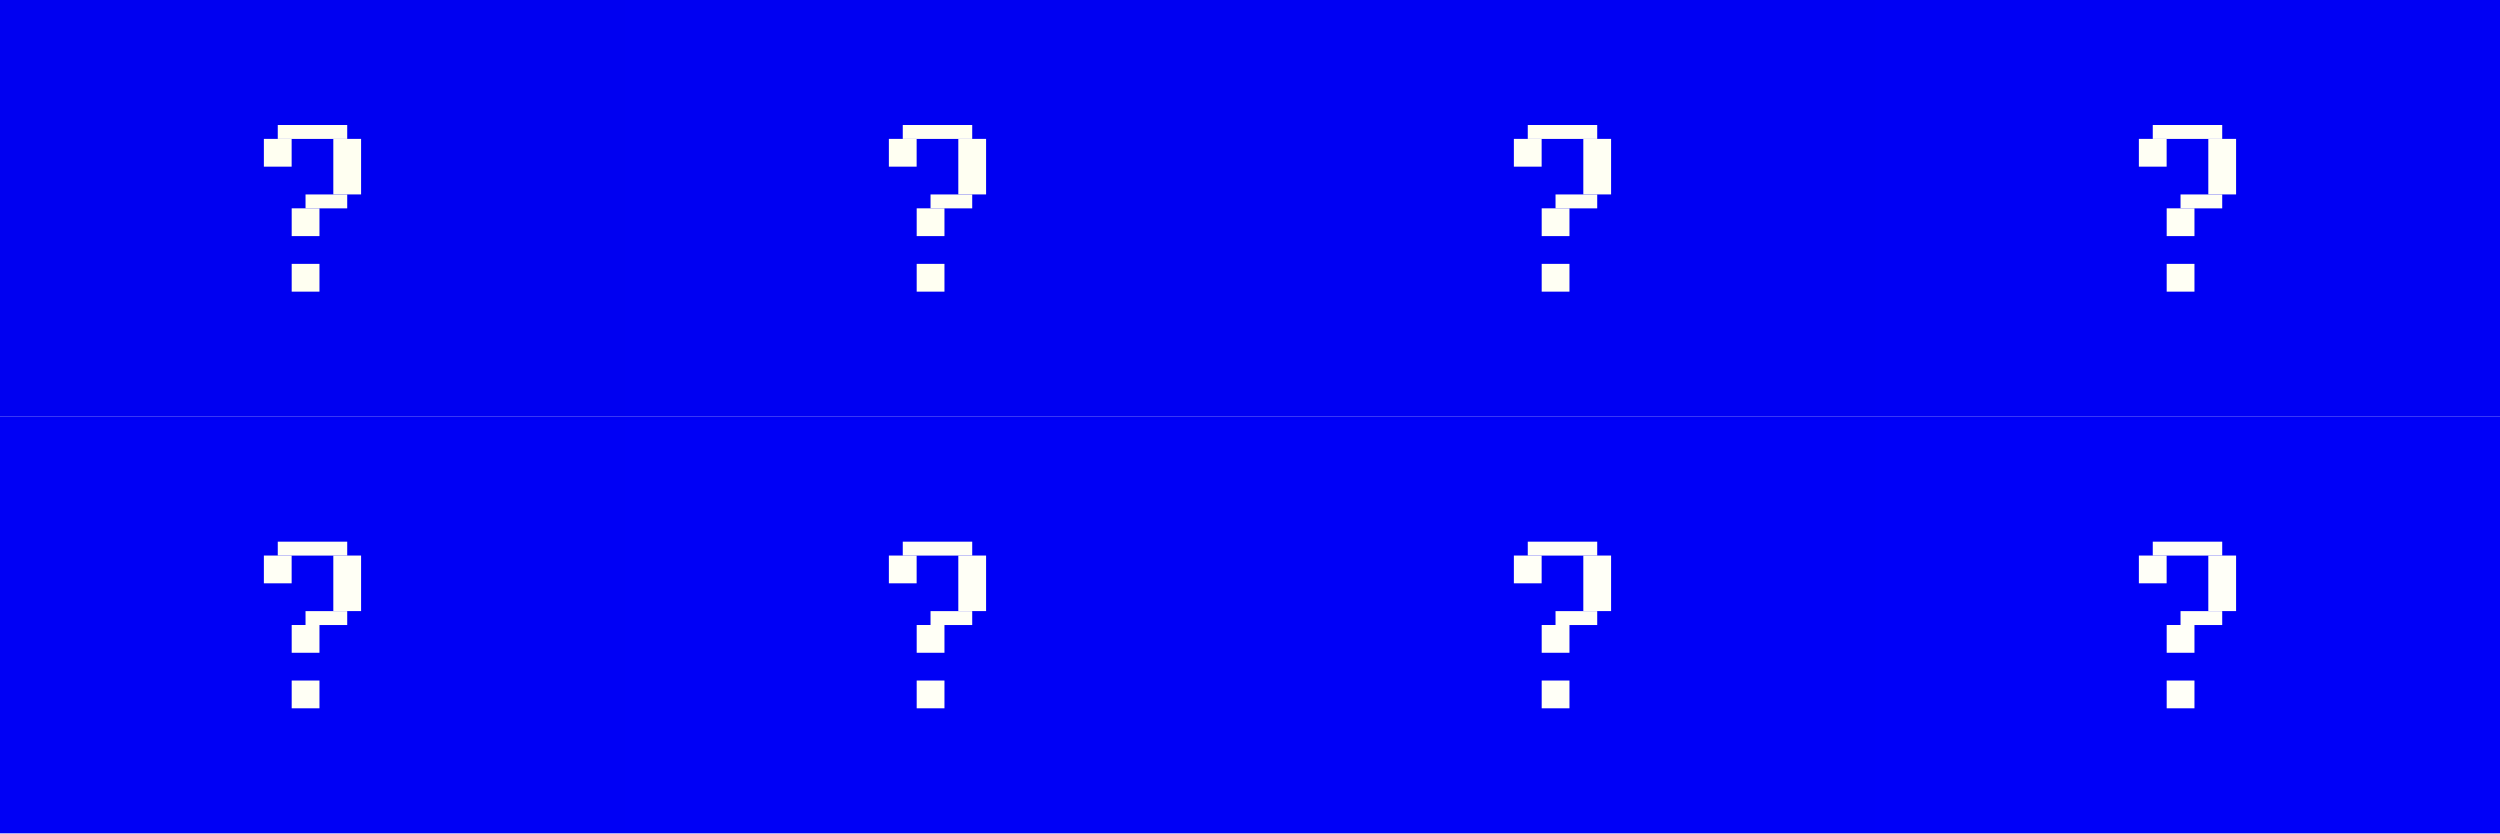
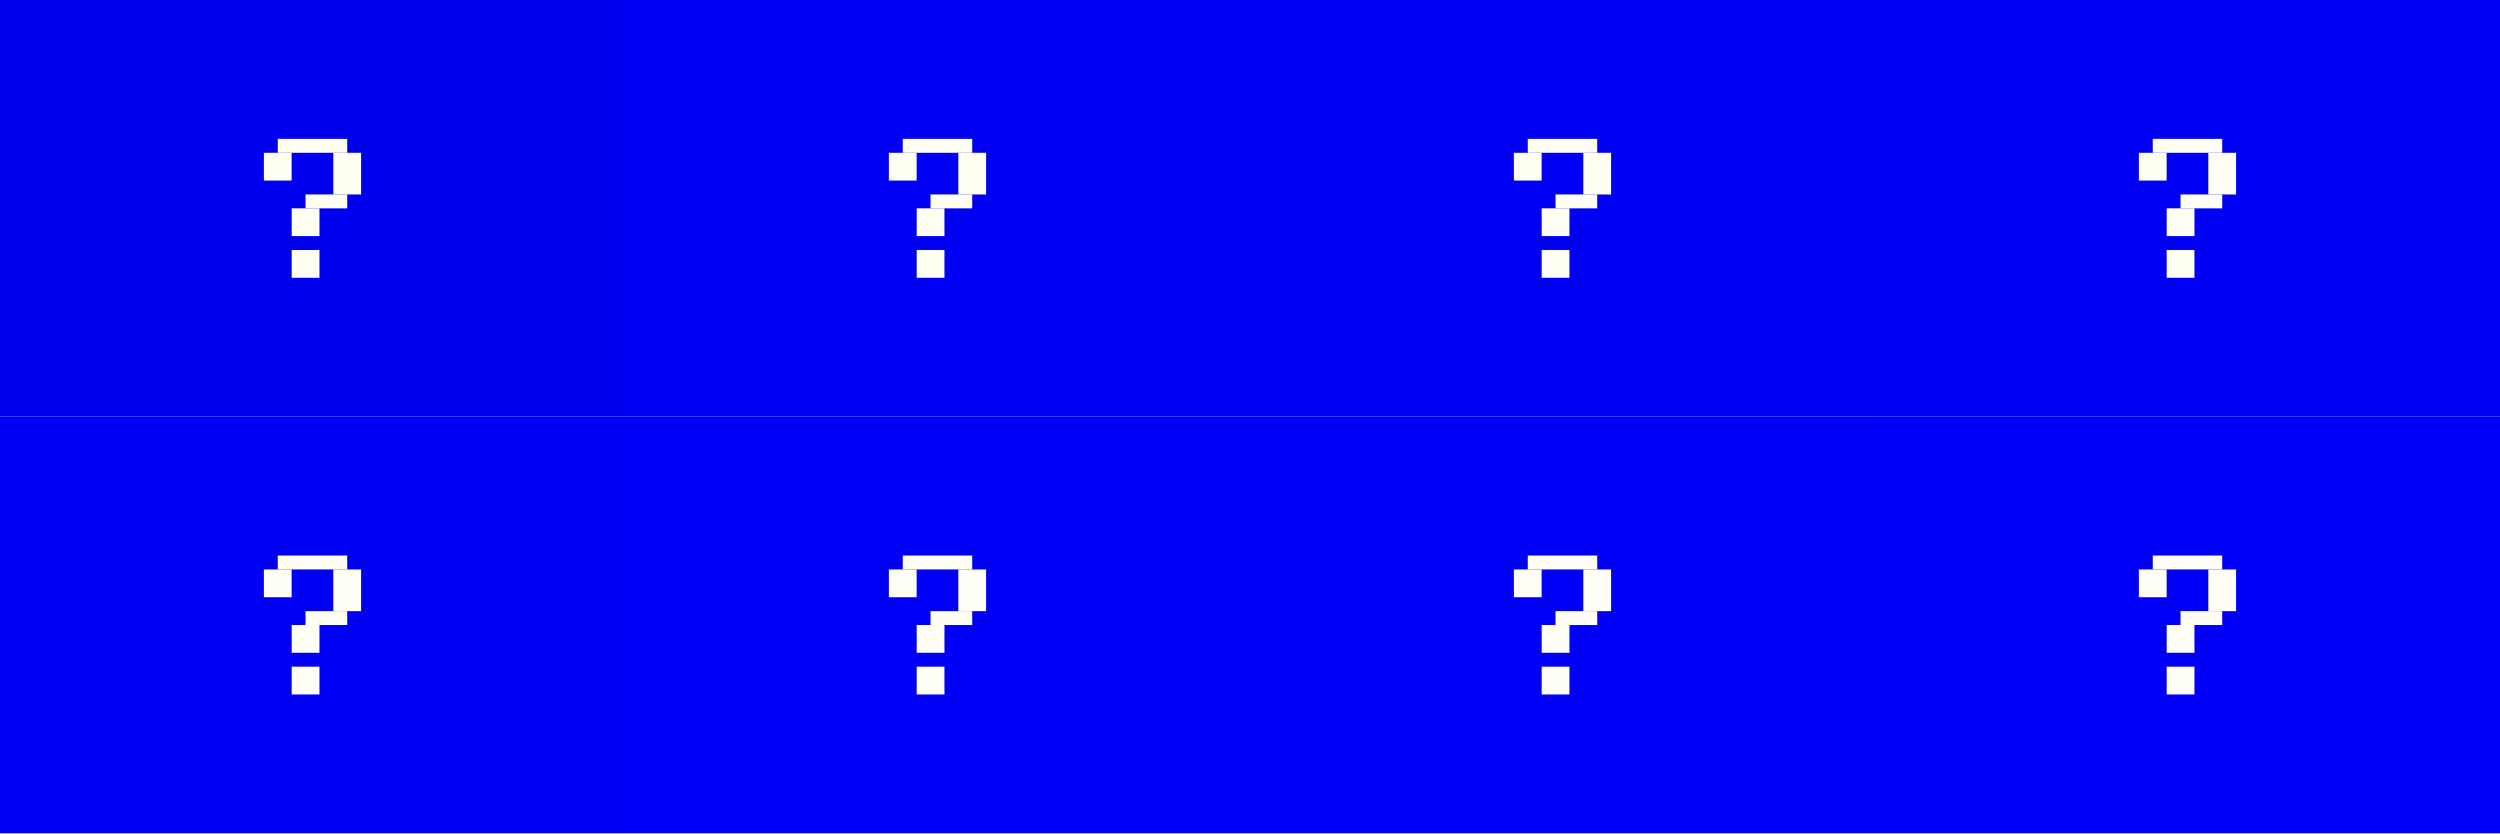
<svg xmlns="http://www.w3.org/2000/svg" height="60" id="layer1" width="180" version="1.1">
  <defs id="defs21" />
  <g id="inactive-center">
    <rect y="30" x="0" height="30" width="45" id="rect4634" style="fill:#0000f5;fill-opacity:1;stroke-width:0f594" />
    <g style="fill:#fffff5;fill-opacity:1" transform="matrix(3.779528,0,0,3.779528,8.5,-1063.02)" id="use11674">
      <g style="fill:#fffff5;fill-opacity:1" id="g142" transform="translate(-2.2688969e-7,5.6200971e-6)">
        <g style="fill:#fffff5;fill-opacity:1" transform="translate(-2.38125,0.2645735)" id="g134">
-           <rect style="fill:#fffff5;fill-opacity:1;stroke-width:0.16" id="rect126" width="0.529" height="0.529" x="5.159" y="291.576" />
-           <rect y="291.576" x="6.482" height="1.058" width="0.529" id="rect128" style="fill:#fffff5;fill-opacity:1;stroke-width:0.226" />
+           <rect style="fill:#fffff5;fill-opacity:1;stroke-width:0.16" id="rect126" width="0.529" height="0.529" x="5.159" y="291.841" />
+           <rect y="291.841" x="6.482" height="0.794" width="0.529" id="rect128" style="fill:#fffff5;fill-opacity:1;stroke-width:0.195" />
          <rect y="292.899" x="5.689" height="0.529" width="0.529" id="rect130" style="fill:#fffff5;fill-opacity:1;stroke-width:0.16" />
-           <rect style="fill:#fffff5;fill-opacity:1;stroke-width:0.16" id="rect132" width="0.529" height="0.529" x="5.689" y="293.957" />
+           <rect style="fill:#fffff5;fill-opacity:1;stroke-width:0.16" id="rect132" width="0.529" height="0.529" x="5.689" y="293.693" />
        </g>
        <g style="fill:#fffff5;fill-opacity:1" id="g140" transform="translate(-10.40153,0.6451963)">
-           <rect style="fill:#fffff5;fill-opacity:1;stroke-width:0.178" id="rect136" width="1.323" height="0.265" x="13.444" y="290.931" />
+           <rect style="fill:#fffff5;fill-opacity:1;stroke-width:0.178" id="rect136" width="1.323" height="0.265" x="13.444" y="291.195" />
          <rect y="292.254" x="13.973" height="0.265" width="0.794" id="rect138" style="fill:#fffff5;fill-opacity:1;stroke-width:0.138" />
        </g>
      </g>
    </g>
  </g>
  <g id="active-center" transform="translate(0,-30)">
    <rect style="fill:#0000f1;fill-opacity:1" id="rect4838" width="45" height="30" x="0" y="30" />
    <g id="g4858" transform="matrix(3.779528,0,0,3.779528,8.5,-1063.02)" style="fill:#fffff1;fill-opacity:1">
      <g transform="translate(-2.2688969e-7,5.6200971e-6)" id="g4856" style="fill:#fffff1;fill-opacity:1">
        <g id="g4848" transform="translate(-2.38125,0.2645735)" style="fill:#fffff1;fill-opacity:1">
-           <rect y="291.576" x="5.159" height="0.529" width="0.529" id="rect4840" style="fill:#fffff1;fill-opacity:1;stroke-width:0.16" />
-           <rect style="fill:#fffff1;fill-opacity:1;stroke-width:0.226" id="rect4842" width="0.529" height="1.058" x="6.482" y="291.576" />
+           <rect y="291.841" x="5.159" height="0.529" width="0.529" id="rect4840" style="fill:#fffff1;fill-opacity:1;stroke-width:0.16" />
+           <rect style="fill:#fffff1;fill-opacity:1;stroke-width:0.195" id="rect4842" width="0.529" height="0.794" x="6.482" y="291.841" />
          <rect style="fill:#fffff1;fill-opacity:1;stroke-width:0.16" id="rect4844" width="0.529" height="0.529" x="5.689" y="292.899" />
-           <rect y="293.957" x="5.689" height="0.529" width="0.529" id="rect4846" style="fill:#fffff1;fill-opacity:1;stroke-width:0.16" />
+           <rect y="293.693" x="5.689" height="0.529" width="0.529" id="rect4846" style="fill:#fffff1;fill-opacity:1;stroke-width:0.16" />
        </g>
        <g transform="translate(-10.40153,0.6451963)" id="g4854" style="fill:#fffff1;fill-opacity:1">
-           <rect y="290.931" x="13.444" height="0.265" width="1.323" id="rect4850" style="fill:#fffff1;fill-opacity:1;stroke-width:0.178" />
+           <rect y="291.195" x="13.444" height="0.265" width="1.323" id="rect4850" style="fill:#fffff1;fill-opacity:1;stroke-width:0.178" />
          <rect style="fill:#fffff1;fill-opacity:1;stroke-width:0.138" id="rect4852" width="0.794" height="0.265" x="13.973" y="292.254" />
        </g>
      </g>
    </g>
  </g>
  <g transform="translate(45,-30)" id="hover-center">
    <rect y="30" x="0" height="30" width="45" id="rect4862" style="fill:#0000f2;fill-opacity:1" />
    <g style="fill:#fffff2;fill-opacity:1" transform="matrix(3.779528,0,0,3.779528,8.5,-1063.02)" id="g4882">
      <g style="fill:#fffff2;fill-opacity:1" id="g4880" transform="translate(-2.2688969e-7,5.6200971e-6)">
        <g style="fill:#fffff2;fill-opacity:1" transform="translate(-2.38125,0.2645735)" id="g4872">
-           <rect style="fill:#fffff2;fill-opacity:1;stroke-width:0.16" id="rect4864" width="0.529" height="0.529" x="5.159" y="291.576" />
-           <rect y="291.576" x="6.482" height="1.058" width="0.529" id="rect4866" style="fill:#fffff2;fill-opacity:1;stroke-width:0.226" />
+           <rect style="fill:#fffff2;fill-opacity:1;stroke-width:0.16" id="rect4864" width="0.529" height="0.529" x="5.159" y="291.841" />
+           <rect y="291.841" x="6.482" height="0.794" width="0.529" id="rect4866" style="fill:#fffff2;fill-opacity:1;stroke-width:0.195" />
          <rect y="292.899" x="5.689" height="0.529" width="0.529" id="rect4868" style="fill:#fffff2;fill-opacity:1;stroke-width:0.16" />
-           <rect style="fill:#fffff2;fill-opacity:1;stroke-width:0.16" id="rect4870" width="0.529" height="0.529" x="5.689" y="293.957" />
+           <rect style="fill:#fffff2;fill-opacity:1;stroke-width:0.16" id="rect4870" width="0.529" height="0.529" x="5.689" y="293.693" />
        </g>
        <g style="fill:#fffff2;fill-opacity:1" id="g4878" transform="translate(-10.40153,0.6451963)">
-           <rect style="fill:#fffff2;fill-opacity:1;stroke-width:0.178" id="rect4874" width="1.323" height="0.265" x="13.444" y="290.931" />
+           <rect style="fill:#fffff2;fill-opacity:1;stroke-width:0.178" id="rect4874" width="1.323" height="0.265" x="13.444" y="291.195" />
          <rect y="292.254" x="13.973" height="0.265" width="0.794" id="rect4876" style="fill:#fffff2;fill-opacity:1;stroke-width:0.138" />
        </g>
      </g>
    </g>
  </g>
  <g id="pressed-center" transform="translate(90,-30)">
    <rect style="fill:#0000f3;fill-opacity:1" id="rect4886" width="45" height="30" x="0" y="30" />
    <g id="g4906" transform="matrix(3.779528,0,0,3.779528,8.5,-1063.02)" style="fill:#fffff3;fill-opacity:1">
      <g transform="translate(-2.2688969e-7,5.6200971e-6)" id="g4904" style="fill:#fffff3;fill-opacity:1">
        <g id="g4896" transform="translate(-2.38125,0.2645735)" style="fill:#fffff3;fill-opacity:1">
-           <rect y="291.576" x="5.159" height="0.529" width="0.529" id="rect4888" style="fill:#fffff3;fill-opacity:1;stroke-width:0.16" />
-           <rect style="fill:#fffff3;fill-opacity:1;stroke-width:0.226" id="rect4890" width="0.529" height="1.058" x="6.482" y="291.576" />
+           <rect y="291.841" x="5.159" height="0.529" width="0.529" id="rect4888" style="fill:#fffff3;fill-opacity:1;stroke-width:0.16" />
+           <rect style="fill:#fffff3;fill-opacity:1;stroke-width:0.195" id="rect4890" width="0.529" height="0.794" x="6.482" y="291.841" />
          <rect style="fill:#fffff3;fill-opacity:1;stroke-width:0.16" id="rect4892" width="0.529" height="0.529" x="5.689" y="292.899" />
-           <rect y="293.957" x="5.689" height="0.529" width="0.529" id="rect4894" style="fill:#fffff3;fill-opacity:1;stroke-width:0.16" />
+           <rect y="293.693" x="5.689" height="0.529" width="0.529" id="rect4894" style="fill:#fffff3;fill-opacity:1;stroke-width:0.16" />
        </g>
        <g transform="translate(-10.40153,0.6451963)" id="g4902" style="fill:#fffff3;fill-opacity:1">
-           <rect y="290.931" x="13.444" height="0.265" width="1.323" id="rect4898" style="fill:#fffff3;fill-opacity:1;stroke-width:0.178" />
+           <rect y="291.195" x="13.444" height="0.265" width="1.323" id="rect4898" style="fill:#fffff3;fill-opacity:1;stroke-width:0.178" />
          <rect style="fill:#fffff3;fill-opacity:1;stroke-width:0.138" id="rect4900" width="0.794" height="0.265" x="13.973" y="292.254" />
        </g>
      </g>
    </g>
  </g>
  <g transform="translate(135,-30)" id="deactivated-center">
    <rect y="30" x="0" height="30" width="45" id="rect4910" style="fill:#0000f4;fill-opacity:1" />
    <g style="fill:#fffff4;fill-opacity:1" transform="matrix(3.779528,0,0,3.779528,8.5,-1063.02)" id="g4930">
      <g style="fill:#fffff4;fill-opacity:1" id="g4928" transform="translate(-2.2688969e-7,5.6200971e-6)">
        <g style="fill:#fffff4;fill-opacity:1" transform="translate(-2.38125,0.2645735)" id="g4920">
-           <rect style="fill:#fffff4;fill-opacity:1;stroke-width:0.16" id="rect4912" width="0.529" height="0.529" x="5.159" y="291.576" />
-           <rect y="291.576" x="6.482" height="1.058" width="0.529" id="rect4914" style="fill:#fffff4;fill-opacity:1;stroke-width:0.226" />
+           <rect style="fill:#fffff4;fill-opacity:1;stroke-width:0.16" id="rect4912" width="0.529" height="0.529" x="5.159" y="291.841" />
+           <rect y="291.841" x="6.482" height="0.794" width="0.529" id="rect4914" style="fill:#fffff4;fill-opacity:1;stroke-width:0.195" />
          <rect y="292.899" x="5.689" height="0.529" width="0.529" id="rect4916" style="fill:#fffff4;fill-opacity:1;stroke-width:0.16" />
-           <rect style="fill:#fffff4;fill-opacity:1;stroke-width:0.16" id="rect4918" width="0.529" height="0.529" x="5.689" y="293.957" />
+           <rect style="fill:#fffff4;fill-opacity:1;stroke-width:0.16" id="rect4918" width="0.529" height="0.529" x="5.689" y="293.693" />
        </g>
        <g style="fill:#fffff4;fill-opacity:1" id="g4926" transform="translate(-10.40153,0.6451963)">
-           <rect style="fill:#fffff4;fill-opacity:1;stroke-width:0.178" id="rect4922" width="1.323" height="0.265" x="13.444" y="290.931" />
+           <rect style="fill:#fffff4;fill-opacity:1;stroke-width:0.178" id="rect4922" width="1.323" height="0.265" x="13.444" y="291.195" />
          <rect y="292.254" x="13.973" height="0.265" width="0.794" id="rect4924" style="fill:#fffff4;fill-opacity:1;stroke-width:0.138" />
        </g>
      </g>
    </g>
  </g>
  <g id="hover-inactive-center" transform="translate(45)">
    <rect style="fill:#0000f6;fill-opacity:1" id="rect4934" width="45" height="30" x="0" y="30" />
    <g id="g4954" transform="matrix(3.779528,0,0,3.779528,8.5,-1063.02)" style="fill:#fffff6;fill-opacity:1">
      <g transform="translate(-2.2688969e-7,5.6200971e-6)" id="g4952" style="fill:#fffff6;fill-opacity:1">
        <g id="g4944" transform="translate(-2.38125,0.2645735)" style="fill:#fffff6;fill-opacity:1">
-           <rect y="291.576" x="5.159" height="0.529" width="0.529" id="rect4936" style="fill:#fffff6;fill-opacity:1;stroke-width:0.16" />
-           <rect style="fill:#fffff6;fill-opacity:1;stroke-width:0.226" id="rect4938" width="0.529" height="1.058" x="6.482" y="291.576" />
+           <rect y="291.841" x="5.159" height="0.529" width="0.529" id="rect4936" style="fill:#fffff6;fill-opacity:1;stroke-width:0.16" />
+           <rect style="fill:#fffff6;fill-opacity:1;stroke-width:0.195" id="rect4938" width="0.529" height="0.794" x="6.482" y="291.841" />
          <rect style="fill:#fffff6;fill-opacity:1;stroke-width:0.16" id="rect4940" width="0.529" height="0.529" x="5.689" y="292.899" />
-           <rect y="293.957" x="5.689" height="0.529" width="0.529" id="rect4942" style="fill:#fffff6;fill-opacity:1;stroke-width:0.16" />
+           <rect y="293.693" x="5.689" height="0.529" width="0.529" id="rect4942" style="fill:#fffff6;fill-opacity:1;stroke-width:0.16" />
        </g>
        <g transform="translate(-10.40153,0.6451963)" id="g4950" style="fill:#fffff6;fill-opacity:1">
-           <rect y="290.931" x="13.444" height="0.265" width="1.323" id="rect4946" style="fill:#fffff6;fill-opacity:1;stroke-width:0.178" />
+           <rect y="291.195" x="13.444" height="0.265" width="1.323" id="rect4946" style="fill:#fffff6;fill-opacity:1;stroke-width:0.178" />
          <rect style="fill:#fffff6;fill-opacity:1;stroke-width:0.138" id="rect4948" width="0.794" height="0.265" x="13.973" y="292.254" />
        </g>
      </g>
    </g>
  </g>
  <g transform="translate(90)" id="pressed-inactive-center">
    <rect y="30" x="0" height="30" width="45" id="rect4958" style="fill:#0000f7;fill-opacity:1" />
    <g style="fill:#fffff7;fill-opacity:1" transform="matrix(3.779528,0,0,3.779528,8.5,-1063.02)" id="g4978">
      <g style="fill:#fffff7;fill-opacity:1" id="g4976" transform="translate(-2.2688969e-7,5.6200971e-6)">
        <g style="fill:#fffff7;fill-opacity:1" transform="translate(-2.38125,0.2645735)" id="g4968">
-           <rect style="fill:#fffff7;fill-opacity:1;stroke-width:0.16" id="rect4960" width="0.529" height="0.529" x="5.159" y="291.576" />
-           <rect y="291.576" x="6.482" height="1.058" width="0.529" id="rect4962" style="fill:#fffff7;fill-opacity:1;stroke-width:0.226" />
+           <rect style="fill:#fffff7;fill-opacity:1;stroke-width:0.16" id="rect4960" width="0.529" height="0.529" x="5.159" y="291.841" />
+           <rect y="291.841" x="6.482" height="0.794" width="0.529" id="rect4962" style="fill:#fffff7;fill-opacity:1;stroke-width:0.195" />
          <rect y="292.899" x="5.689" height="0.529" width="0.529" id="rect4964" style="fill:#fffff7;fill-opacity:1;stroke-width:0.16" />
-           <rect style="fill:#fffff7;fill-opacity:1;stroke-width:0.16" id="rect4966" width="0.529" height="0.529" x="5.689" y="293.957" />
+           <rect style="fill:#fffff7;fill-opacity:1;stroke-width:0.16" id="rect4966" width="0.529" height="0.529" x="5.689" y="293.693" />
        </g>
        <g style="fill:#fffff7;fill-opacity:1" id="g4974" transform="translate(-10.40153,0.6451963)">
-           <rect style="fill:#fffff7;fill-opacity:1;stroke-width:0.178" id="rect4970" width="1.323" height="0.265" x="13.444" y="290.931" />
+           <rect style="fill:#fffff7;fill-opacity:1;stroke-width:0.178" id="rect4970" width="1.323" height="0.265" x="13.444" y="291.195" />
          <rect y="292.254" x="13.973" height="0.265" width="0.794" id="rect4972" style="fill:#fffff7;fill-opacity:1;stroke-width:0.138" />
        </g>
      </g>
    </g>
  </g>
  <g id="deactivated-inactive-center" transform="translate(135)">
    <rect style="fill:#0000f8;fill-opacity:1" id="rect4982" width="45" height="30" x="0" y="30" />
    <g id="g5002" transform="matrix(3.779528,0,0,3.779528,8.5,-1063.02)" style="fill:#fffff8;fill-opacity:1">
      <g transform="translate(-2.2688969e-7,5.6200971e-6)" id="g5000" style="fill:#fffff8;fill-opacity:1">
        <g id="g4992" transform="translate(-2.38125,0.2645735)" style="fill:#fffff8;fill-opacity:1">
-           <rect y="291.576" x="5.159" height="0.529" width="0.529" id="rect4984" style="fill:#fffff8;fill-opacity:1;stroke-width:0.16" />
-           <rect style="fill:#fffff8;fill-opacity:1;stroke-width:0.226" id="rect4986" width="0.529" height="1.058" x="6.482" y="291.576" />
+           <rect y="291.841" x="5.159" height="0.529" width="0.529" id="rect4984" style="fill:#fffff8;fill-opacity:1;stroke-width:0.16" />
+           <rect style="fill:#fffff8;fill-opacity:1;stroke-width:0.195" id="rect4986" width="0.529" height="0.794" x="6.482" y="291.841" />
          <rect style="fill:#fffff8;fill-opacity:1;stroke-width:0.16" id="rect4988" width="0.529" height="0.529" x="5.689" y="292.899" />
-           <rect y="293.957" x="5.689" height="0.529" width="0.529" id="rect4990" style="fill:#fffff8;fill-opacity:1;stroke-width:0.16" />
+           <rect y="293.693" x="5.689" height="0.529" width="0.529" id="rect4990" style="fill:#fffff8;fill-opacity:1;stroke-width:0.16" />
        </g>
        <g transform="translate(-10.40153,0.6451963)" id="g4998" style="fill:#fffff8;fill-opacity:1">
-           <rect y="290.931" x="13.444" height="0.265" width="1.323" id="rect4994" style="fill:#fffff8;fill-opacity:1;stroke-width:0.178" />
+           <rect y="291.195" x="13.444" height="0.265" width="1.323" id="rect4994" style="fill:#fffff8;fill-opacity:1;stroke-width:0.178" />
          <rect style="fill:#fffff8;fill-opacity:1;stroke-width:0.138" id="rect4996" width="0.794" height="0.265" x="13.973" y="292.254" />
        </g>
      </g>
    </g>
  </g>
</svg>
